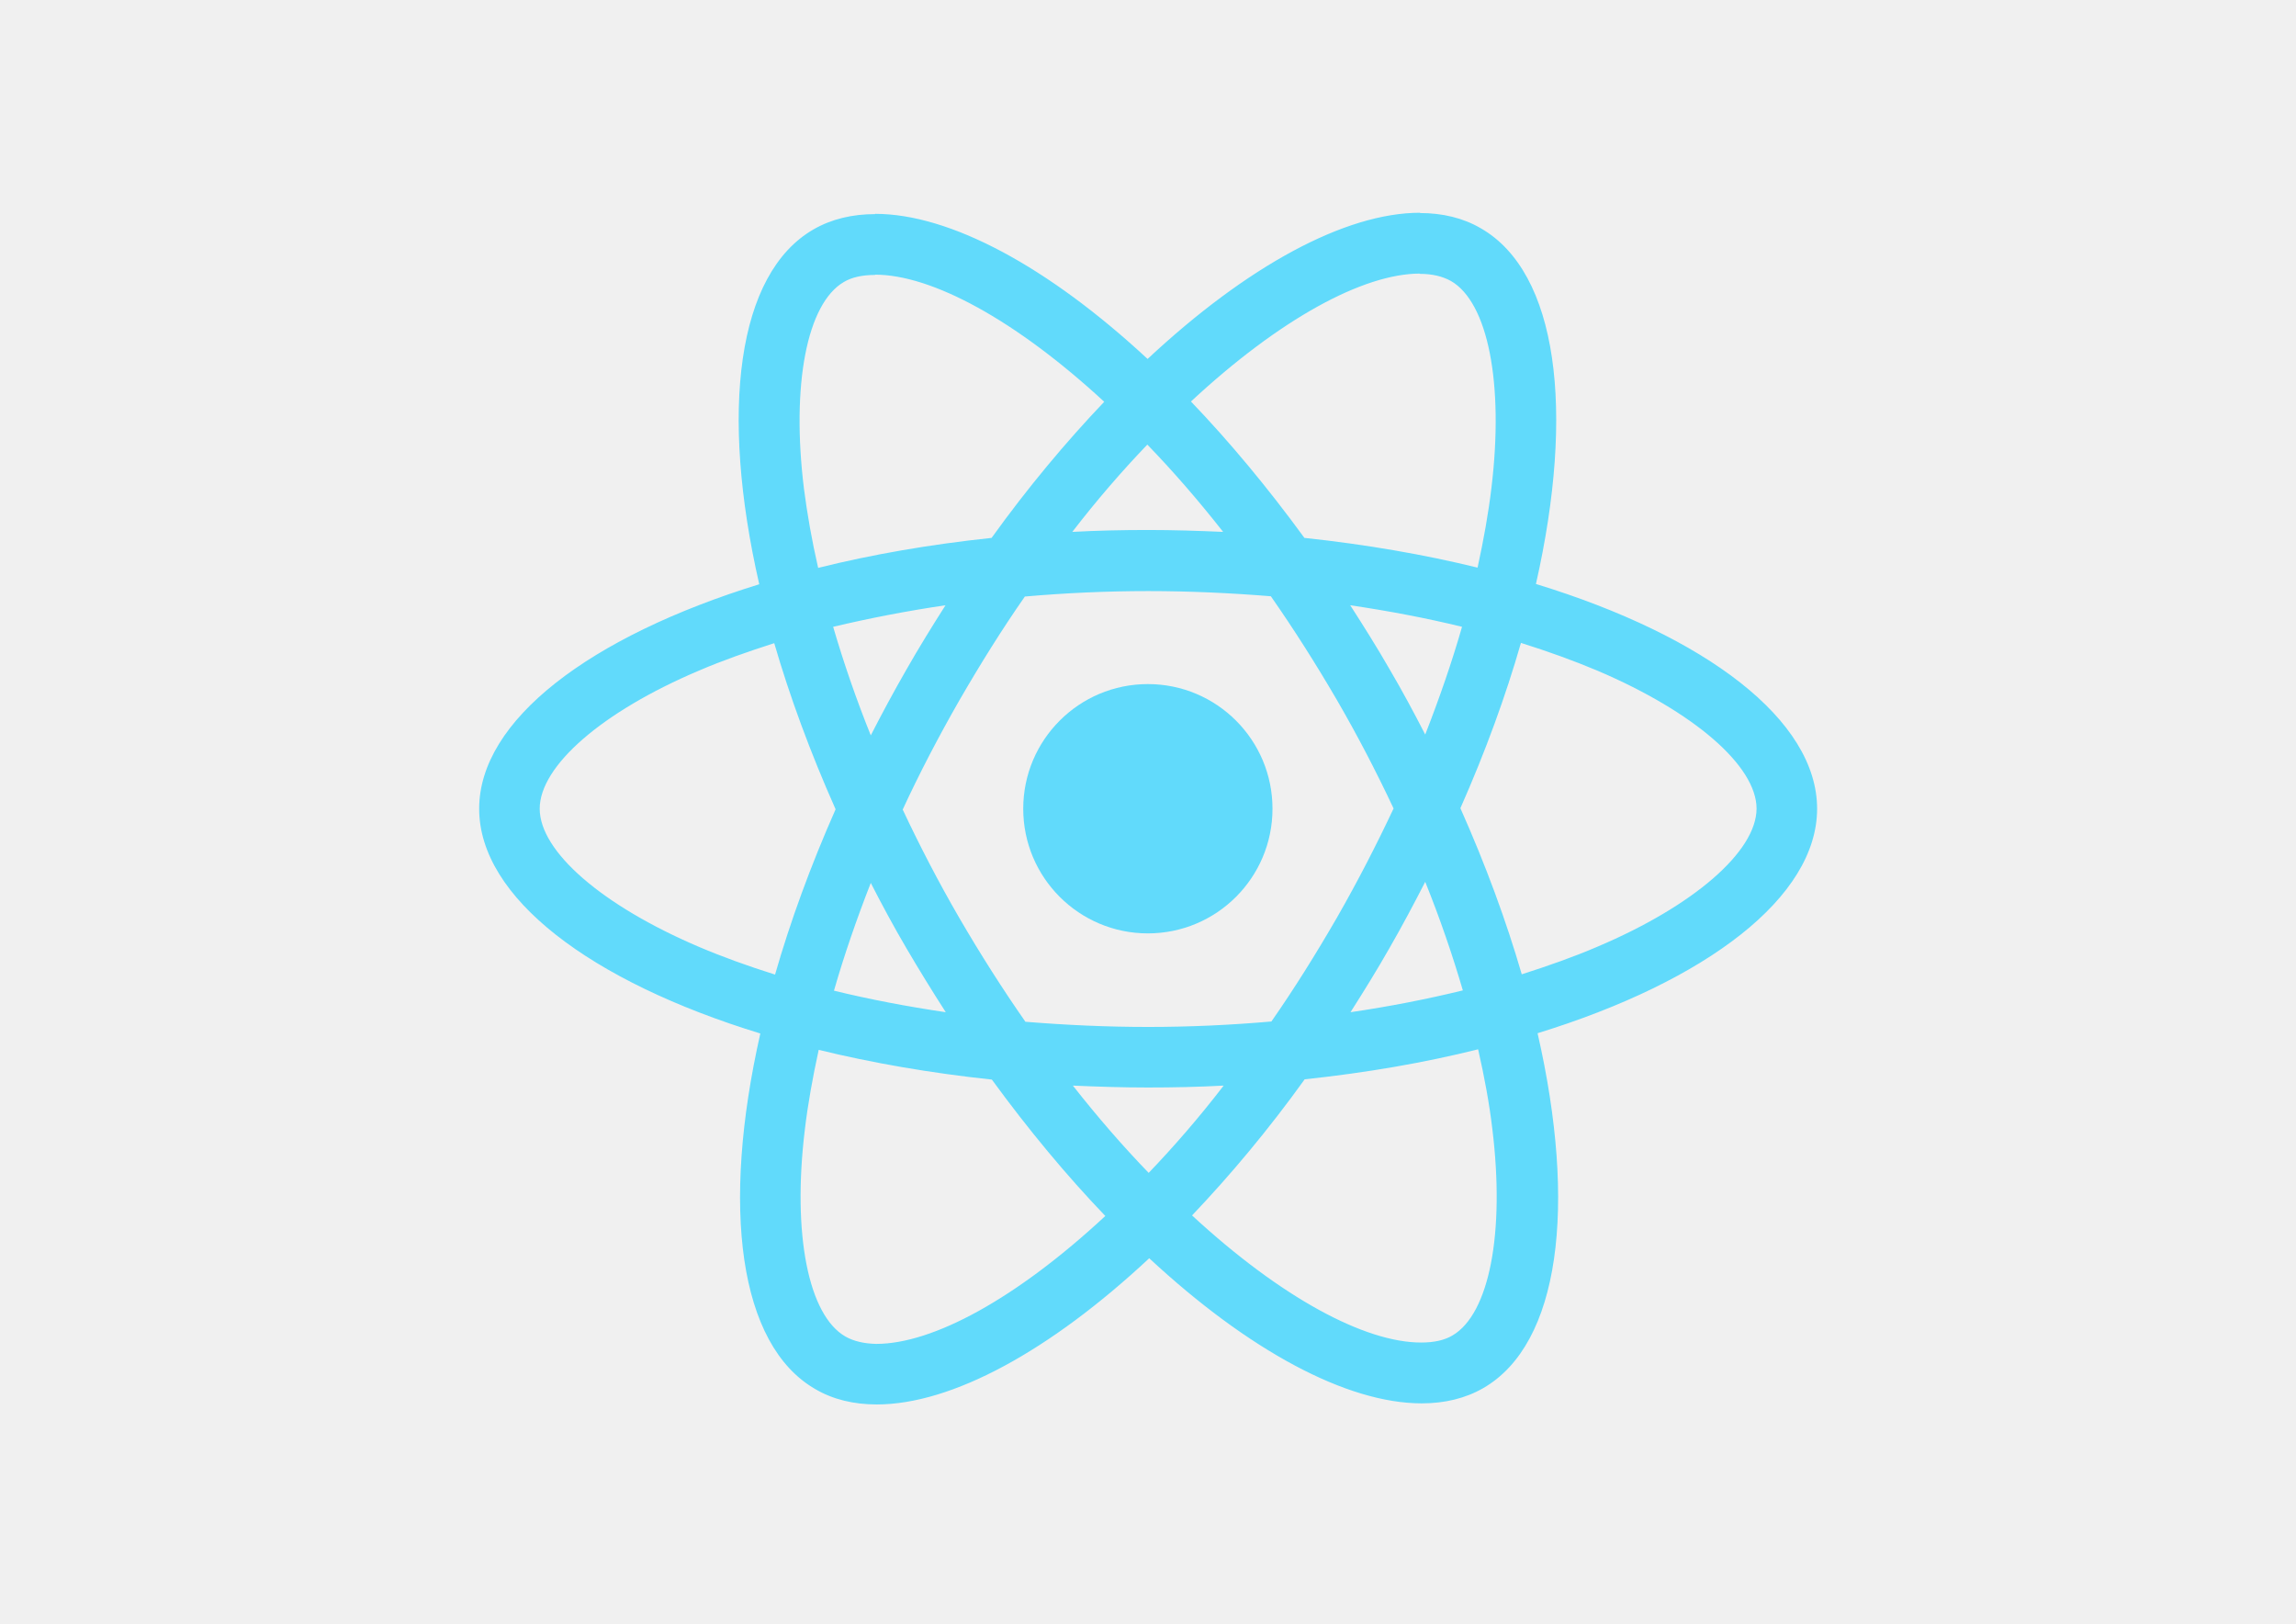
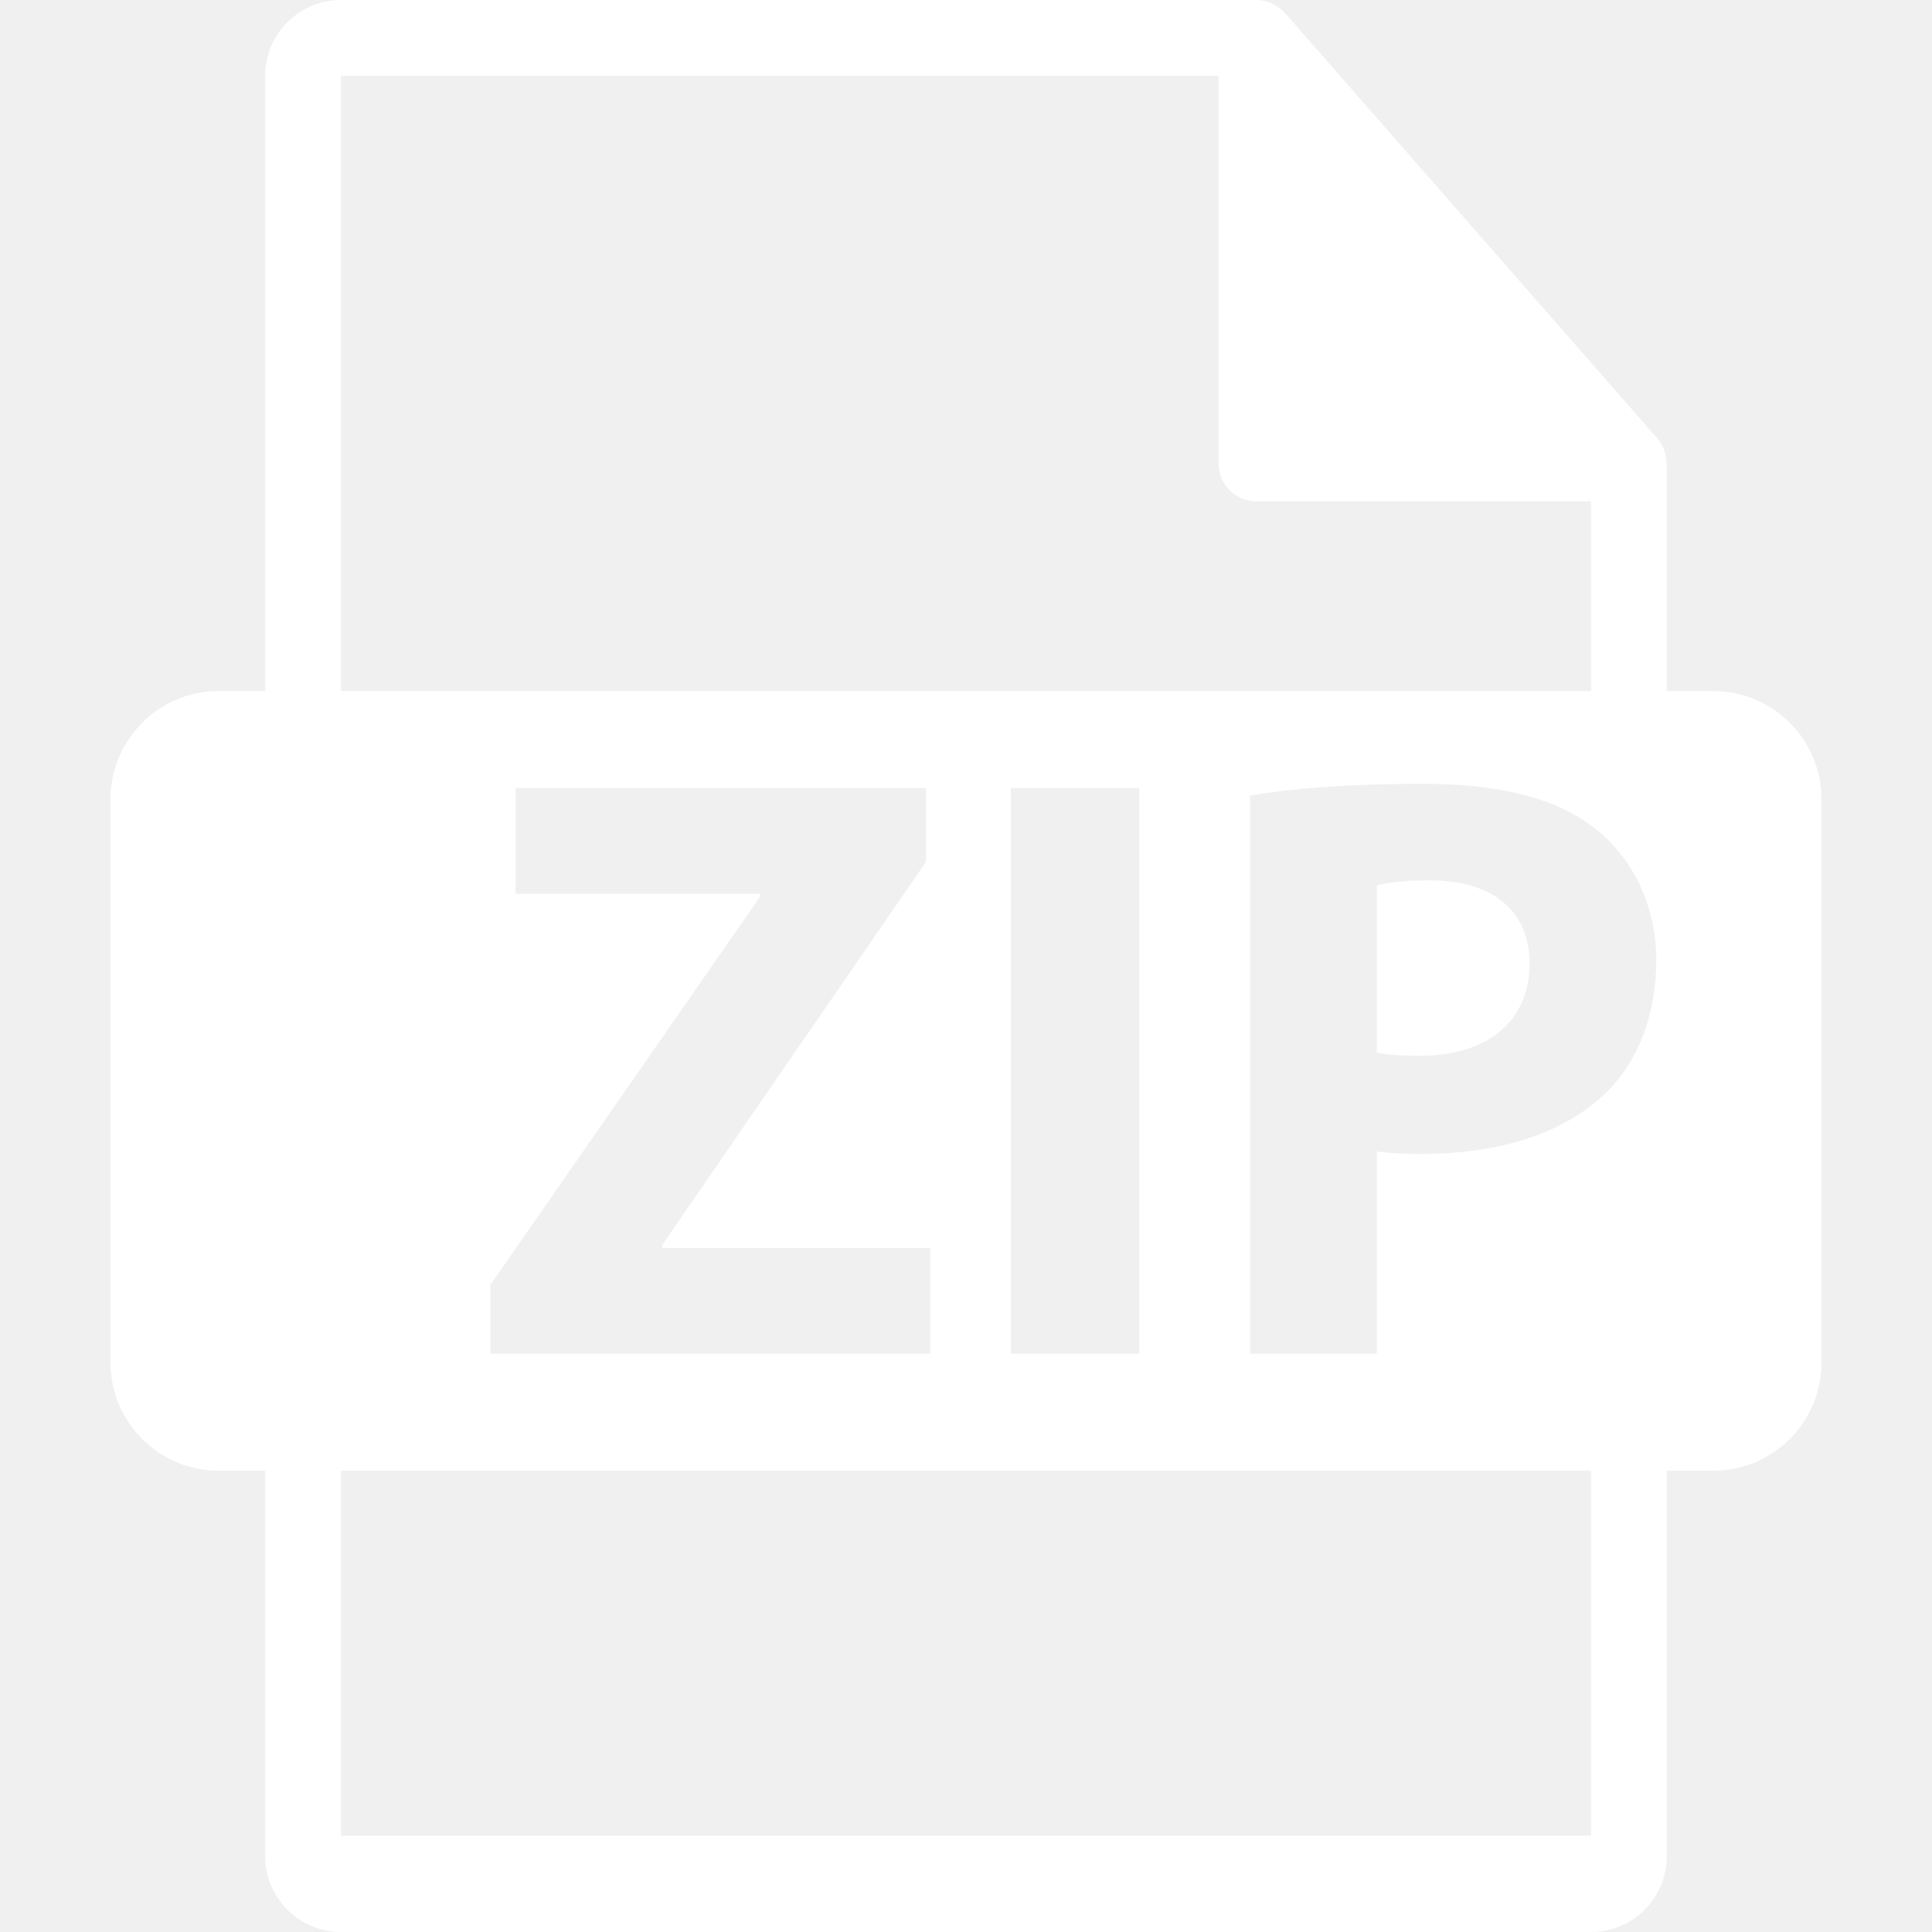
- <svg xmlns="http://www.w3.org/2000/svg" viewBox="0 0 841.9 595.3">
-   <g fill="#61DAFB">
-     <path d="M666.3 296.5c0-32.5-40.7-63.3-103.1-82.4 14.4-63.6 8-114.2-20.2-130.4-6.5-3.8-14.1-5.6-22.4-5.6v22.3c4.6 0 8.3.9 11.4 2.6 13.6 7.8 19.5 37.5 14.9 75.7-1.1 9.4-2.9 19.3-5.1 29.4-19.6-4.8-41-8.5-63.5-10.9-13.5-18.5-27.5-35.3-41.6-50 32.6-30.3 63.2-46.9 84-46.9V78c-27.5 0-63.5 19.6-99.9 53.6-36.4-33.8-72.4-53.2-99.9-53.2v22.3c20.7 0 51.4 16.5 84 46.6-14 14.7-28 31.4-41.3 49.9-22.6 2.4-44 6.1-63.6 11-2.3-10-4-19.7-5.2-29-4.7-38.2 1.1-67.9 14.6-75.8 3-1.8 6.9-2.6 11.5-2.6V78.5c-8.4 0-16 1.8-22.6 5.6-28.1 16.2-34.4 66.7-19.9 130.1-62.2 19.2-102.7 49.9-102.7 82.3 0 32.5 40.7 63.3 103.1 82.4-14.4 63.6-8 114.2 20.2 130.4 6.5 3.8 14.1 5.6 22.5 5.6 27.5 0 63.5-19.6 99.9-53.6 36.4 33.8 72.4 53.2 99.9 53.2 8.4 0 16-1.8 22.6-5.6 28.1-16.2 34.4-66.7 19.9-130.1 62-19.1 102.5-49.9 102.5-82.3zm-130.2-66.7c-3.7 12.9-8.3 26.2-13.5 39.5-4.1-8-8.4-16-13.1-24-4.6-8-9.5-15.8-14.4-23.4 14.2 2.1 27.9 4.7 41 7.9zm-45.8 106.5c-7.8 13.5-15.8 26.3-24.1 38.2-14.9 1.3-30 2-45.2 2-15.1 0-30.2-.7-45-1.9-8.3-11.9-16.4-24.6-24.2-38-7.6-13.1-14.5-26.4-20.8-39.8 6.2-13.4 13.2-26.8 20.7-39.9 7.8-13.5 15.8-26.3 24.1-38.2 14.9-1.3 30-2 45.2-2 15.1 0 30.2.7 45 1.9 8.3 11.9 16.4 24.6 24.2 38 7.6 13.1 14.5 26.4 20.8 39.8-6.3 13.4-13.2 26.8-20.7 39.9zm32.3-13c5.4 13.4 10 26.8 13.8 39.8-13.1 3.2-26.9 5.9-41.2 8 4.9-7.7 9.8-15.6 14.4-23.7 4.6-8 8.9-16.1 13-24.1zM421.2 430c-9.3-9.6-18.6-20.3-27.8-32 9 .4 18.2.7 27.5.7 9.4 0 18.7-.2 27.8-.7-9 11.7-18.3 22.4-27.5 32zm-74.4-58.9c-14.2-2.1-27.9-4.7-41-7.9 3.7-12.9 8.3-26.2 13.5-39.5 4.1 8 8.4 16 13.1 24 4.7 8 9.5 15.8 14.4 23.4zM420.7 163c9.3 9.6 18.6 20.3 27.8 32-9-.4-18.2-.7-27.5-.7-9.4 0-18.7.2-27.8.7 9-11.7 18.3-22.4 27.5-32zm-74 58.9c-4.9 7.7-9.8 15.6-14.4 23.7-4.6 8-8.9 16-13 24-5.4-13.4-10-26.8-13.8-39.8 13.1-3.1 26.9-5.8 41.2-7.9zm-90.5 125.2c-35.4-15.1-58.3-34.9-58.3-50.6 0-15.7 22.9-35.6 58.3-50.6 8.6-3.7 18-7 27.7-10.1 5.7 19.6 13.2 40 22.5 60.9-9.2 20.8-16.6 41.1-22.2 60.6-9.9-3.1-19.3-6.5-28-10.2zM310 490c-13.6-7.8-19.5-37.5-14.9-75.7 1.1-9.4 2.9-19.3 5.1-29.4 19.6 4.8 41 8.5 63.5 10.9 13.5 18.5 27.5 35.3 41.6 50-32.6 30.3-63.2 46.9-84 46.9-4.5-.1-8.3-1-11.3-2.7zm237.2-76.2c4.7 38.2-1.1 67.9-14.6 75.8-3 1.8-6.9 2.6-11.5 2.6-20.7 0-51.4-16.5-84-46.6 14-14.7 28-31.4 41.3-49.9 22.6-2.4 44-6.1 63.6-11 2.3 10.1 4.1 19.8 5.2 29.1zm38.5-66.7c-8.6 3.7-18 7-27.7 10.1-5.7-19.6-13.2-40-22.5-60.9 9.2-20.8 16.6-41.1 22.2-60.6 9.9 3.1 19.3 6.5 28.1 10.2 35.4 15.1 58.3 34.9 58.3 50.6-.1 15.7-23 35.6-58.4 50.6zM320.8 78.4z" />
-     <circle cx="420.9" cy="296.5" r="45.7" />
-     <path d="M520.5 78.1z" />
+ <svg xmlns="http://www.w3.org/2000/svg" version="1.1" id="Capa_1" x="0px" y="0px" width="512px" height="512px" viewBox="0 0 548.291 548.291" style="enable-background:new 0 0 548.291 548.291;" xml:space="preserve">
+   <g>
+     <path d="M486.201,196.121h-13.166v-63.525c0-0.396-0.062-0.795-0.115-1.196c-0.021-2.523-0.825-5-2.552-6.964L364.657,3.677   c-0.033-0.031-0.064-0.042-0.085-0.075c-0.63-0.704-1.364-1.29-2.143-1.796c-0.229-0.154-0.461-0.283-0.702-0.418   c-0.672-0.366-1.387-0.671-2.121-0.892c-0.2-0.055-0.379-0.136-0.577-0.188C358.23,0.118,357.401,0,356.562,0H96.757   C84.894,0,75.256,9.649,75.256,21.502v174.613H62.092c-16.971,0-30.732,13.756-30.732,30.733v159.812   c0,16.968,13.761,30.731,30.732,30.731h13.164V526.79c0,11.854,9.638,21.501,21.501,21.501h354.776   c11.853,0,21.501-9.647,21.501-21.501V417.392h13.166c16.966,0,30.729-13.764,30.729-30.731V226.854   C516.93,209.877,503.167,196.121,486.201,196.121z M96.757,21.507h249.054v110.01c0,5.939,4.817,10.75,10.751,10.75h94.972v53.861   H96.757V21.507z M323.311,223.638v160.545h-36.447V223.638H323.311z M146.309,253.649v-30.011h116.474v20.967l-74.789,108.618   v0.944h75.985v30.016H139.165v-19.537l76.465-110.039v-0.958H146.309z M451.534,520.968H96.757V417.392h354.776V520.968z    M455.276,310.586c-12.384,11.671-30.724,16.903-52.164,16.903c-4.775,0-9.05-0.23-12.388-0.709v57.402H354.76v-158.4   c11.192-1.914,26.909-3.336,49.061-3.336c22.399,0,38.349,4.284,49.077,12.861c10.236,8.097,17.145,21.438,17.145,37.161   C470.047,288.188,464.804,301.526,455.276,310.586z" fill="#FFFFFF" />
+     <path d="M405.738,249.838c-7.401,0-12.405,0.717-15.014,1.436v47.397c3.086,0.714,6.908,0.956,12.152,0.956   c19.286,0,31.203-9.775,31.203-26.201C434.08,258.655,423.837,249.838,405.738,249.838z" fill="#FFFFFF" />
  </g>
+   <g>
+ </g>
+   <g>
+ </g>
+   <g>
+ </g>
+   <g>
+ </g>
+   <g>
+ </g>
+   <g>
+ </g>
+   <g>
+ </g>
+   <g>
+ </g>
+   <g>
+ </g>
+   <g>
+ </g>
+   <g>
+ </g>
+   <g>
+ </g>
+   <g>
+ </g>
+   <g>
+ </g>
+   <g>
+ </g>
</svg>
